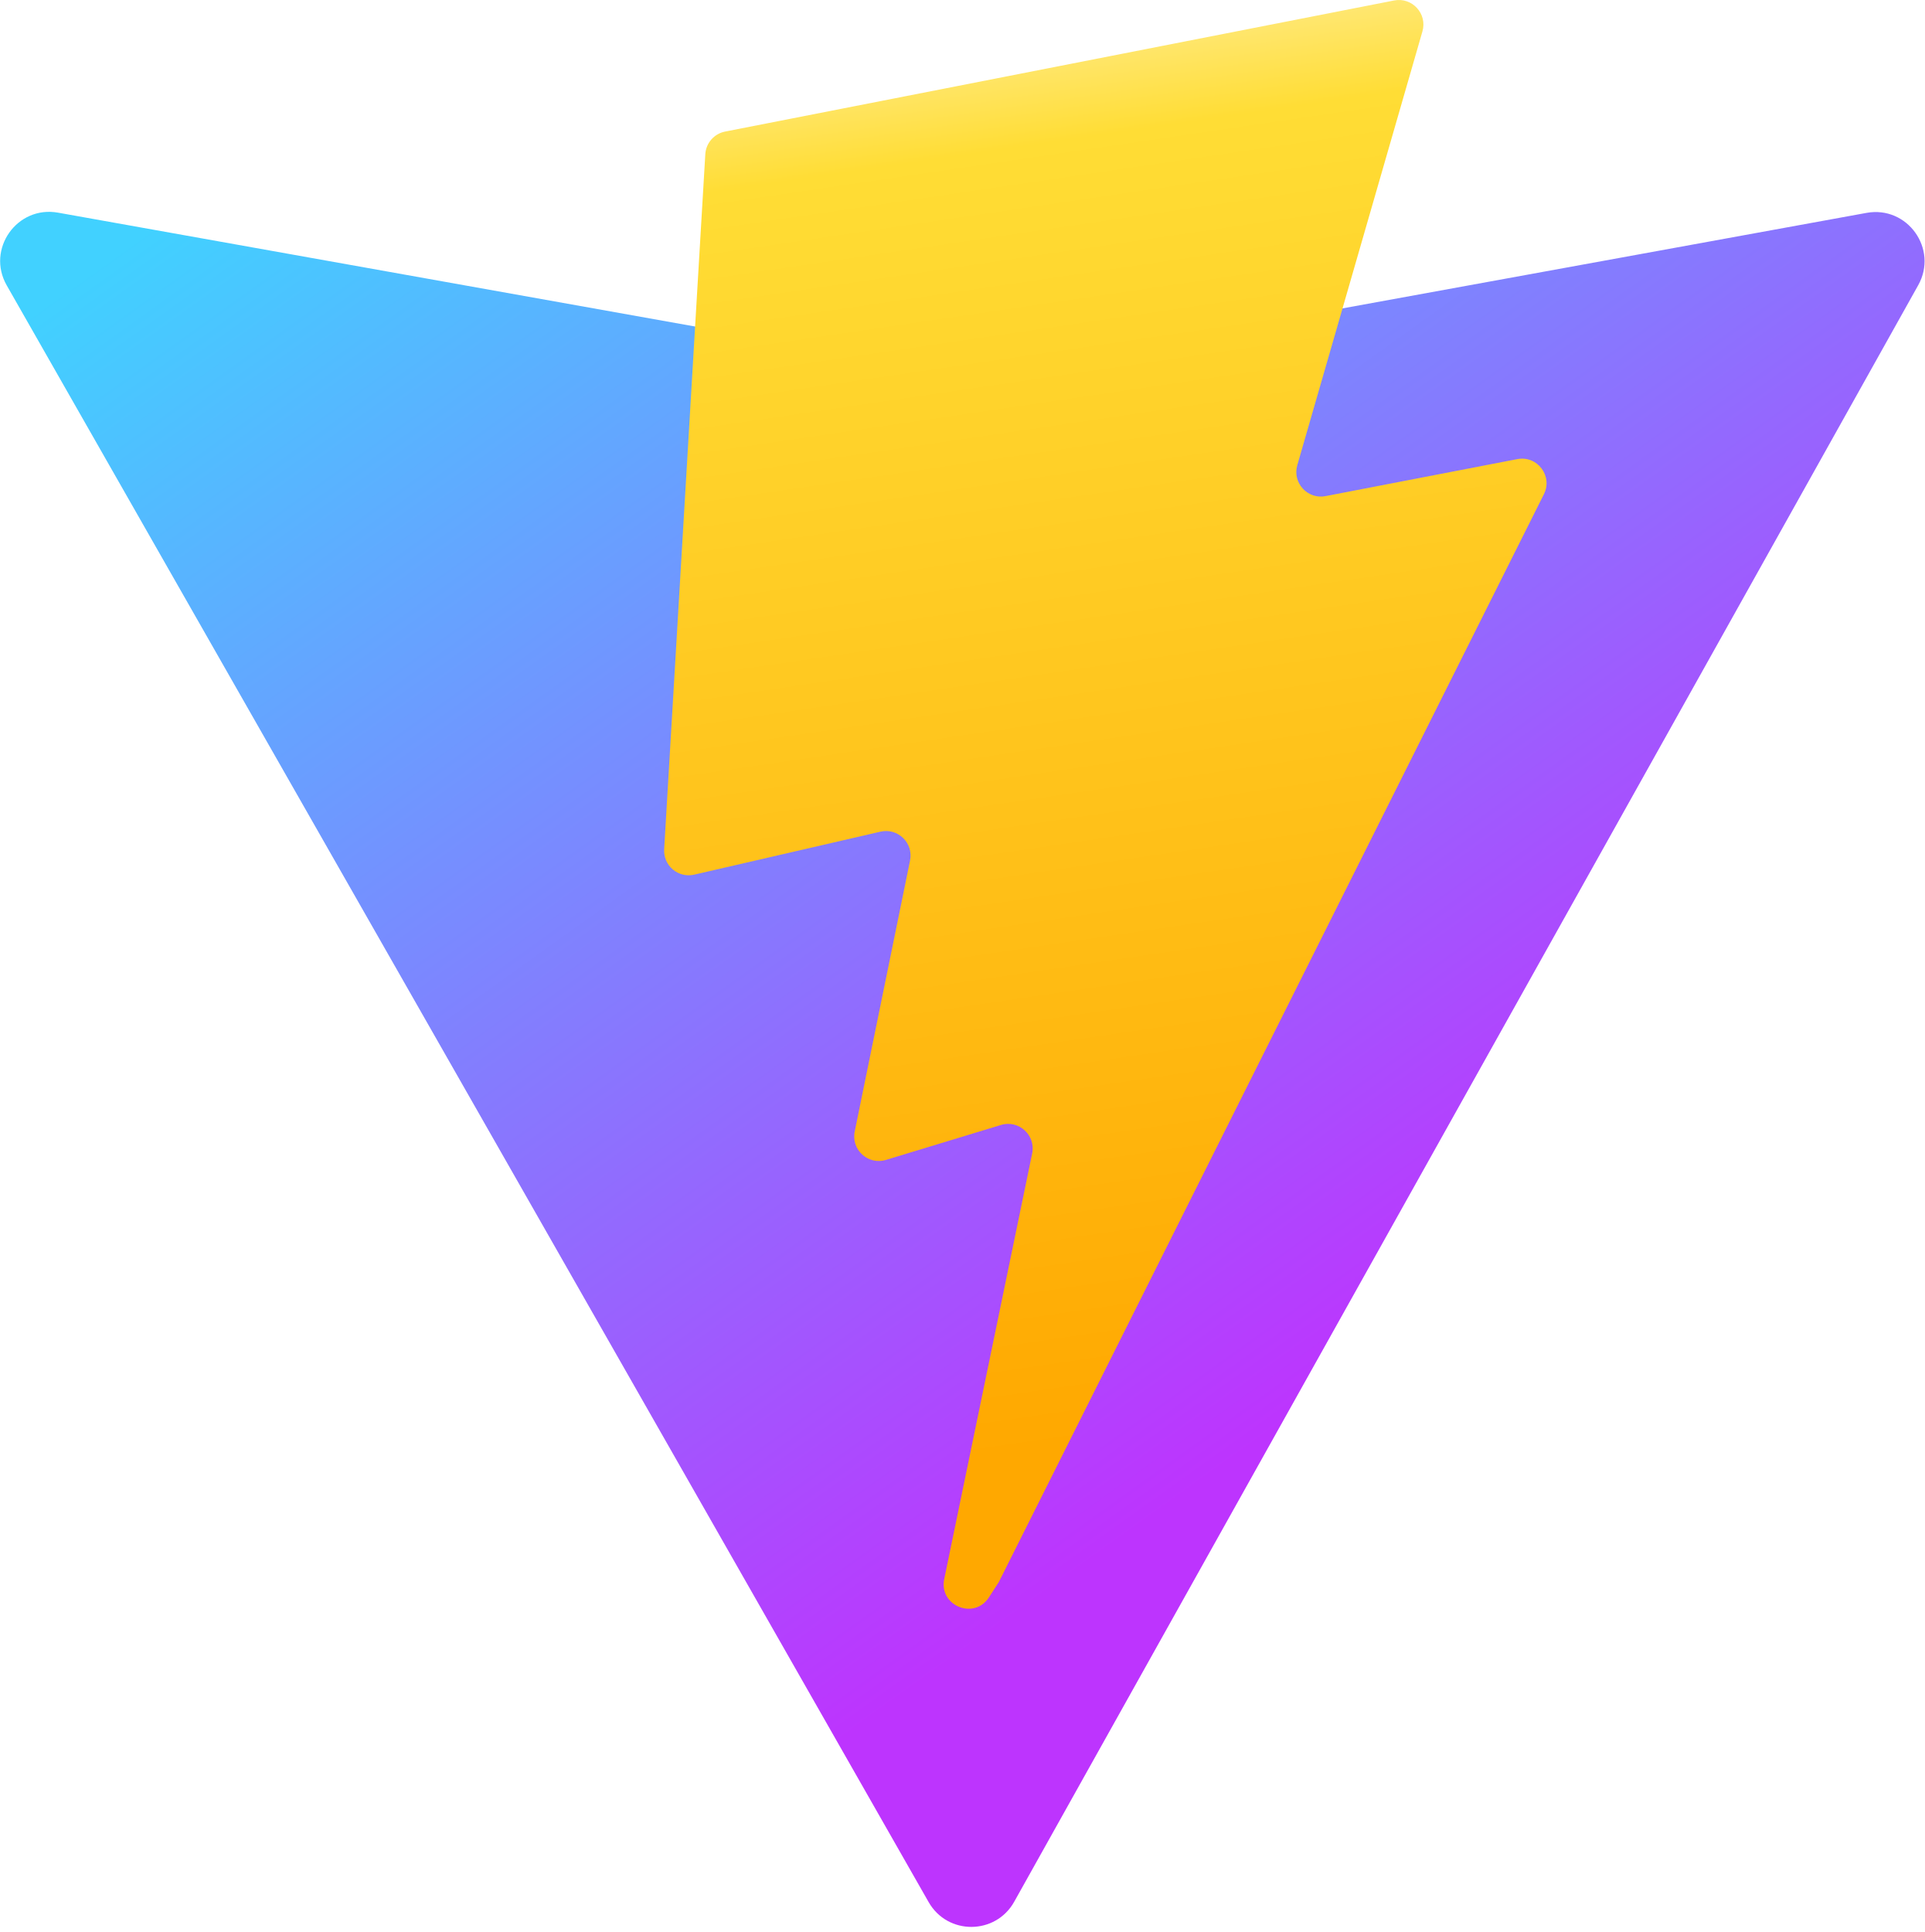
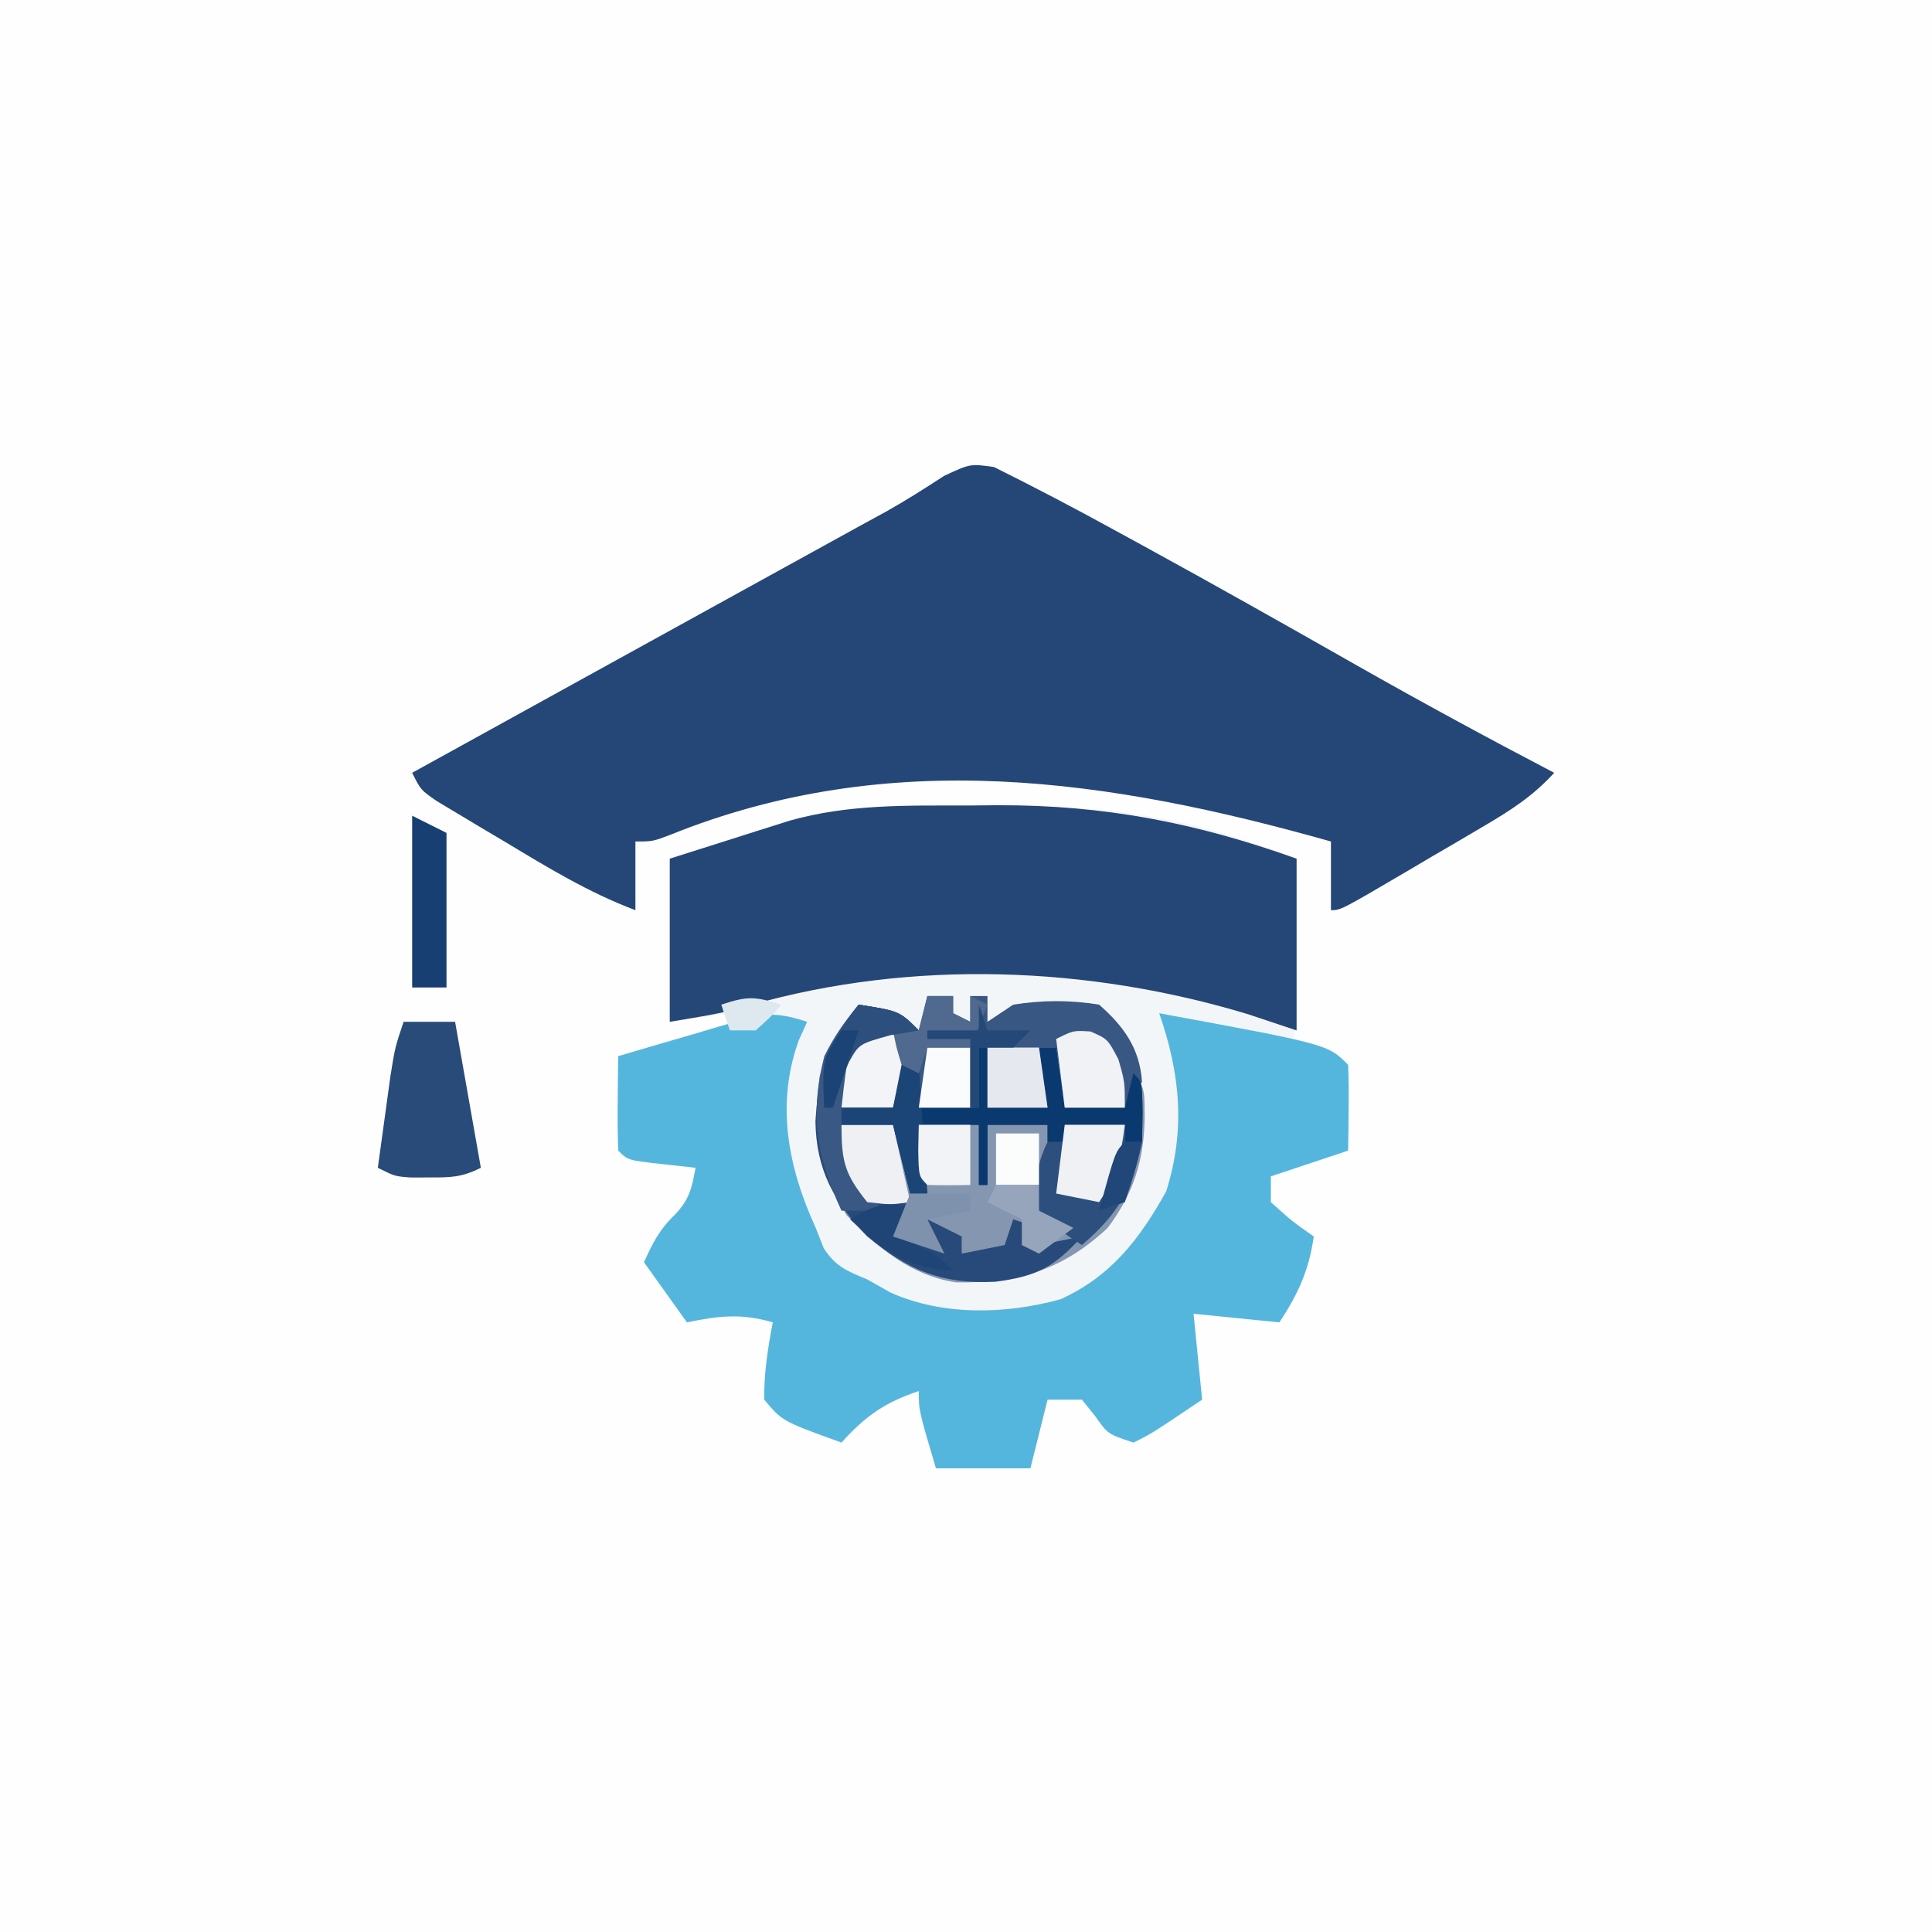
- <svg xmlns="http://www.w3.org/2000/svg" aria-hidden="true" role="img" class="iconify iconify--logos" width="31.88" height="32" preserveAspectRatio="xMidYMid meet" viewBox="0 0 256 257">
-   <defs>
-     <linearGradient id="IconifyId1813088fe1fbc01fb466" x1="-.828%" x2="57.636%" y1="7.652%" y2="78.411%">
-       <stop offset="0%" stop-color="#41D1FF" />
-       <stop offset="100%" stop-color="#BD34FE" />
-     </linearGradient>
-     <linearGradient id="IconifyId1813088fe1fbc01fb467" x1="43.376%" x2="50.316%" y1="2.242%" y2="89.03%">
-       <stop offset="0%" stop-color="#FFEA83" />
-       <stop offset="8.333%" stop-color="#FFDD35" />
-       <stop offset="100%" stop-color="#FFA800" />
-     </linearGradient>
-   </defs>
-   <path fill="url(#IconifyId1813088fe1fbc01fb466)" d="M255.153 37.938L134.897 252.976c-2.483 4.44-8.862 4.466-11.382.048L.875 37.958c-2.746-4.814 1.371-10.646 6.827-9.67l120.385 21.517a6.537 6.537 0 0 0 2.322-.004l117.867-21.483c5.438-.991 9.574 4.796 6.877 9.62Z" />
-   <path fill="url(#IconifyId1813088fe1fbc01fb467)" d="M185.432.063L96.44 17.501a3.268 3.268 0 0 0-2.634 3.014l-5.474 92.456a3.268 3.268 0 0 0 3.997 3.378l24.777-5.718c2.318-.535 4.413 1.507 3.936 3.838l-7.361 36.047c-.495 2.426 1.782 4.5 4.151 3.78l15.304-4.649c2.372-.72 4.652 1.36 4.15 3.788l-11.698 56.621c-.732 3.542 3.979 5.473 5.943 2.437l1.313-2.028l72.516-144.72c1.215-2.423-.88-5.186-3.54-4.672l-25.505 4.922c-2.396.462-4.435-1.77-3.759-4.114l16.646-57.705c.677-2.35-1.37-4.583-3.769-4.113Z" />
+ <svg xmlns="http://www.w3.org/2000/svg" version="1.1" width="225" height="225">
+   <path d="M0 0 C74.25 0 148.5 0 225 0 C225 74.25 225 148.5 225 225 C150.75 225 76.5 225 0 225 C0 150.75 0 76.5 0 0 Z " fill="#FEFEFE" transform="translate(0,0)" />
+   <path d="M0 0 C1.212 -0.012 2.425 -0.024 3.674 -0.037 C13.865 -0.054 23.536 0.866 33.188 4.312 C34.193 4.666 35.198 5.019 36.234 5.383 C36.961 5.648 37.688 5.914 38.438 6.188 C38.466 9.479 38.484 12.771 38.5 16.062 C38.508 17 38.517 17.937 38.525 18.902 C38.529 19.798 38.532 20.694 38.535 21.617 C38.54 22.445 38.546 23.272 38.551 24.125 C38.438 26.188 38.438 26.188 37.438 28.188 C39.748 28.848 42.057 29.508 44.438 30.188 C44.438 33.487 44.438 36.788 44.438 40.188 C41.468 41.178 38.498 42.167 35.438 43.188 C35.438 44.178 35.438 45.167 35.438 46.188 C37.877 48.389 37.877 48.389 40.438 50.188 C39.872 54.146 38.628 56.853 36.438 60.188 C33.138 59.858 29.837 59.528 26.438 59.188 C26.933 64.138 26.933 64.138 27.438 69.188 C21.48 73.191 21.48 73.191 19.438 74.188 C16.438 73.188 16.438 73.188 15 71.125 C14.484 70.486 13.969 69.846 13.438 69.188 C12.117 69.188 10.797 69.188 9.438 69.188 C8.777 71.828 8.117 74.468 7.438 77.188 C3.808 77.188 0.177 77.188 -3.562 77.188 C-5.562 70.438 -5.562 70.438 -5.562 68.188 C-9.499 69.5 -11.79 71.107 -14.562 74.188 C-21.457 71.698 -21.457 71.698 -23.562 69.188 C-23.595 66.117 -23.143 63.197 -22.562 60.188 C-26.214 59.116 -28.827 59.423 -32.562 60.188 C-35.038 56.722 -35.038 56.722 -37.562 53.188 C-36.577 50.99 -35.749 49.367 -34 47.688 C-32.299 45.913 -31.975 44.577 -31.562 42.188 C-32.862 42.043 -34.161 41.899 -35.5 41.75 C-39.438 41.312 -39.438 41.312 -40.562 40.188 C-40.706 36.518 -40.605 32.86 -40.562 29.188 C-36.273 28.198 -31.983 27.207 -27.562 26.188 C-27.562 25.527 -27.562 24.867 -27.562 24.188 C-29.872 24.517 -32.182 24.848 -34.562 25.188 C-34.562 18.918 -34.562 12.648 -34.562 6.188 C-32.026 5.383 -29.489 4.579 -26.875 3.75 C-26.085 3.498 -25.295 3.246 -24.482 2.987 C-23.844 2.786 -23.207 2.586 -22.551 2.379 C-21.907 2.175 -21.263 1.97 -20.599 1.76 C-13.748 -0.166 -7.073 0.004 0 0 Z " fill="#F3F6F9" transform="translate(112.5625,93.8125)" />
+   <path d="M0 0 C4.785 2.378 9.501 4.851 14.184 7.426 C15.235 8 16.287 8.574 17.371 9.165 C25.685 13.717 33.94 18.373 42.18 23.059 C49.796 27.384 57.485 31.555 65.246 35.613 C62.843 38.262 60.251 39.942 57.176 41.75 C56.197 42.327 55.219 42.904 54.211 43.498 C53.191 44.093 52.172 44.688 51.121 45.301 C50.094 45.907 49.066 46.514 48.008 47.139 C40.387 51.613 40.387 51.613 39.246 51.613 C39.246 48.973 39.246 46.333 39.246 43.613 C13.448 36.324 -12.122 32.521 -37.715 42.844 C-39.754 43.613 -39.754 43.613 -41.754 43.613 C-41.754 46.253 -41.754 48.893 -41.754 51.613 C-47.224 49.552 -52.011 46.621 -57.004 43.613 C-57.927 43.067 -58.85 42.52 -59.801 41.957 C-60.677 41.431 -61.554 40.905 -62.457 40.363 C-63.658 39.644 -63.658 39.644 -64.884 38.91 C-66.754 37.613 -66.754 37.613 -67.754 35.613 C-62.43 32.676 -62.43 32.676 -60.716 31.731 C-57.528 29.971 -54.339 28.212 -51.15 26.452 C-44.974 23.045 -38.799 19.637 -32.621 16.233 C-30.002 14.79 -27.384 13.346 -24.765 11.903 C-23.518 11.215 -22.271 10.528 -21.023 9.841 C-19.269 8.875 -17.515 7.908 -15.762 6.941 C-14.177 6.076 -14.177 6.076 -12.56 5.193 C-10.238 3.886 -8.036 2.492 -5.809 1.035 C-2.754 -0.387 -2.754 -0.387 0 0 Z " fill="#254777" transform="translate(115.7539,54.38672)" />
+   <path d="M0 0 C-0.324 0.715 -0.647 1.431 -0.98 2.168 C-3.675 9.654 -2.207 16.969 1 24 C1.309 24.784 1.619 25.567 1.938 26.375 C3.347 28.531 4.629 29.012 7 30 C7.895 30.505 8.789 31.011 9.711 31.531 C15.805 34.252 23.102 34.073 29.512 32.309 C35.383 29.636 38.701 25.329 41.812 19.75 C44.082 12.582 43.443 6.022 41 -1 C60.617 2.617 60.617 2.617 63 5 C63.072 6.686 63.084 8.375 63.062 10.062 C63.053 10.982 63.044 11.901 63.035 12.848 C63.024 13.558 63.012 14.268 63 15 C60.03 15.99 57.06 16.98 54 18 C54 18.99 54 19.98 54 21 C56.439 23.201 56.439 23.201 59 25 C58.435 28.958 57.191 31.666 55 35 C51.7 34.67 48.4 34.34 45 34 C45.495 38.95 45.495 38.95 46 44 C40.043 48.004 40.043 48.004 38 49 C35 48 35 48 33.562 45.938 C33.047 45.298 32.531 44.659 32 44 C30.68 44 29.36 44 28 44 C27.34 46.64 26.68 49.28 26 52 C22.37 52 18.74 52 15 52 C13 45.25 13 45.25 13 43 C9.063 44.312 6.773 45.919 4 49 C-2.895 46.51 -2.895 46.51 -5 44 C-5.033 40.929 -4.581 38.01 -4 35 C-7.652 33.928 -10.264 34.236 -14 35 C-15.65 32.69 -17.3 30.38 -19 28 C-18.015 25.802 -17.187 24.179 -15.438 22.5 C-13.737 20.725 -13.412 19.39 -13 17 C-14.299 16.856 -15.599 16.711 -16.938 16.562 C-20.875 16.125 -20.875 16.125 -22 15 C-22.072 13.147 -22.084 11.292 -22.062 9.438 C-22.053 8.426 -22.044 7.414 -22.035 6.371 C-22.024 5.589 -22.012 4.806 -22 4 C-19.086 3.134 -16.17 2.282 -13.25 1.438 C-12.425 1.191 -11.6 0.944 -10.75 0.689 C-9.951 0.461 -9.152 0.232 -8.328 -0.004 C-7.595 -0.219 -6.862 -0.433 -6.106 -0.655 C-3.761 -1.039 -2.242 -0.729 0 0 Z " fill="#55B6DD" transform="translate(94,119)" />
+   <path d="M0 0 C1.212 -0.012 2.425 -0.024 3.674 -0.037 C16.111 -0.057 26.751 2.014 38.438 6.188 C38.438 12.787 38.438 19.387 38.438 26.188 C36.581 25.569 34.725 24.95 32.812 24.312 C14.186 18.677 -6.286 17.911 -25.066 23.215 C-28.562 24.188 -28.562 24.188 -34.562 25.188 C-34.562 18.918 -34.562 12.648 -34.562 6.188 C-32.026 5.383 -29.489 4.579 -26.875 3.75 C-26.085 3.498 -25.295 3.246 -24.482 2.987 C-23.844 2.786 -23.207 2.586 -22.551 2.379 C-21.907 2.175 -21.263 1.97 -20.599 1.76 C-13.748 -0.166 -7.073 0.004 0 0 Z " fill="#254777" transform="translate(112.5625,93.8125)" />
+   <path d="M0 0 C4.75 0.75 4.75 0.75 7 3 C5.329 3.278 5.329 3.278 3.625 3.562 C2.429 4.037 1.232 4.511 0 5 C-1.541 8.514 -1.541 8.514 -2 12 C-0.02 12 1.96 12 4 12 C4.33 10.35 4.66 8.7 5 7 C5.66 7 6.32 7 7 7 C7 8.65 7 10.3 7 12 C9.31 12 11.62 12 14 12 C14 9.69 14 7.38 14 5 C14.33 5 14.66 5 15 5 C15 7.31 15 9.62 15 12 C17.31 12 19.62 12 22 12 C21.67 9.69 21.34 7.38 21 5 C21.66 5 22.32 5 23 5 C23.33 7.31 23.66 9.62 24 12 C26.31 12 28.62 12 31 12 C31.33 10.68 31.66 9.36 32 8 C33.531 9.531 33.243 10.932 33.312 13.062 C33.232 18.133 32.045 21.925 29 26 C23.705 30.951 18.543 32.43 11.379 32.348 C6.059 31.57 2.277 28.311 -1.375 24.562 C-4.841 19.096 -5.331 14.729 -4.559 8.414 C-3.745 4.898 -2.267 2.779 0 0 Z " fill="#8496B0" transform="translate(100,117)" />
+   <path d="M0 0 C4.75 0.75 4.75 0.75 7 3 C5.329 3.278 5.329 3.278 3.625 3.562 C2.429 4.037 1.232 4.511 0 5 C-1.541 8.514 -1.541 8.514 -2 12 C-0.02 12 1.96 12 4 12 C4.33 10.35 4.66 8.7 5 7 C5.66 7 6.32 7 7 7 C7 8.65 7 10.3 7 12 C9.31 12 11.62 12 14 12 C14 9.69 14 7.38 14 5 C14.33 5 14.66 5 15 5 C15 7.31 15 9.62 15 12 C17.31 12 19.62 12 22 12 C21.67 9.69 21.34 7.38 21 5 C21.66 5 22.32 5 23 5 C23.33 7.31 23.66 9.62 24 12 C26.31 12 28.62 12 31 12 C31.33 10.68 31.66 9.36 32 8 C33 9 33 9 33.062 12.562 C33.042 13.697 33.021 14.831 33 16 C32.34 16 31.68 16 31 16 C31 15.34 31 14.68 31 14 C28.69 14 26.38 14 24 14 C24 14.66 24 15.32 24 16 C23.34 16 22.68 16 22 16 C22 15.34 22 14.68 22 14 C19.69 14 17.38 14 15 14 C15 16.31 15 18.62 15 21 C14.67 21 14.34 21 14 21 C14 18.69 14 16.38 14 14 C11.69 14 9.38 14 7 14 C7.33 16.64 7.66 19.28 8 22 C7.34 22 6.68 22 6 22 C5.34 19.36 4.68 16.72 4 14 C2.02 14 0.04 14 -2 14 C-1.265 16.829 -0.466 19.46 1 22 C4.078 23.14 4.078 23.14 7 23 C6.01 24.32 5.02 25.64 4 27 C5.65 27.33 7.3 27.66 9 28 C8.67 27.01 8.34 26.02 8 25 C9.32 25.66 10.64 26.32 12 27 C12 27.66 12 28.32 12 29 C13.65 28.67 15.3 28.34 17 28 C17.33 27.01 17.66 26.02 18 25 C18.99 25.33 19.98 25.66 21 26 C21 26.66 21 27.32 21 28 C22.65 27.67 24.3 27.34 26 27 C22.725 30.626 20.673 31.648 15.922 32.273 C9.665 32.566 5.812 30.972 1 27 C-2.858 23.041 -4.953 19.221 -5.035 13.605 C-4.685 7.912 -3.606 4.42 0 0 Z " fill="#274A7A" transform="translate(100,117)" />
+   <path d="M0 0 C0.99 0 1.98 0 3 0 C3 0.66 3 1.32 3 2 C3.66 2.33 4.32 2.66 5 3 C5 2.01 5 1.02 5 0 C5.66 0 6.32 0 7 0 C7 0.99 7 1.98 7 3 C7.99 2.34 8.98 1.68 10 1 C13.391 0.462 16.61 0.45 20 1 C22.881 3.529 24.74 6.099 25 10 C24.34 10.99 23.68 11.98 23 13 C19.375 13.188 19.375 13.188 16 13 C15.67 10.69 15.34 8.38 15 6 C14.34 6 13.68 6 13 6 C13.33 8.31 13.66 10.62 14 13 C9.05 13 4.1 13 -1 13 C-1 11.35 -1 9.7 -1 8 C-1.66 8 -2.32 8 -3 8 C-3.33 9.65 -3.66 11.3 -4 13 C-5.98 13 -7.96 13 -10 13 C-9.25 6.25 -9.25 6.25 -7 4 C-3.875 3.875 -3.875 3.875 -1 4 C-0.67 2.68 -0.34 1.36 0 0 Z " fill="#385783" transform="translate(108,116)" />
+   <path d="M0 0 C1.98 0 3.96 0 6 0 C6.99 5.61 7.98 11.22 9 17 C6.755 18.123 5.485 18.134 3 18.125 C1.948 18.129 1.948 18.129 0.875 18.133 C-1 18 -1 18 -3 17 C-2.691 14.729 -2.378 12.458 -2.062 10.188 C-1.888 8.923 -1.714 7.658 -1.535 6.355 C-1 3 -1 3 0 0 Z " fill="#294B7A" transform="translate(47,119)" />
+   <path d="M0 0 C0.33 0 0.66 0 1 0 C1 2.31 1 4.62 1 7 C3.31 7 5.62 7 8 7 C7.67 4.69 7.34 2.38 7 0 C7.66 0 8.32 0 9 0 C9.33 2.31 9.66 4.62 10 7 C12.31 7 14.62 7 17 7 C17.33 5.68 17.66 4.36 18 3 C19 4 19 4 19.062 7.562 C19.042 8.697 19.021 9.831 19 11 C18.34 11 17.68 11 17 11 C17 10.34 17 9.68 17 9 C14.69 9 12.38 9 10 9 C10 9.66 10 10.32 10 11 C9.34 11 8.68 11 8 11 C8 10.34 8 9.68 8 9 C5.69 9 3.38 9 1 9 C1 11.31 1 13.62 1 16 C0.67 16 0.34 16 0 16 C0 13.69 0 11.38 0 9 C-2.31 9 -4.62 9 -7 9 C-6.67 11.64 -6.34 14.28 -6 17 C-6.66 17 -7.32 17 -8 17 C-8.66 14.36 -9.32 11.72 -10 9 C-11.98 9 -13.96 9 -16 9 C-16 8.34 -16 7.68 -16 7 C-14.02 7 -12.04 7 -10 7 C-9.67 5.35 -9.34 3.7 -9 2 C-8.34 2 -7.68 2 -7 2 C-7 3.65 -7 5.3 -7 7 C-4.69 7 -2.38 7 0 7 C0 4.69 0 2.38 0 0 Z " fill="#0A396F" transform="translate(114,122)" />
+   <path d="M0 0 C2.31 0 4.62 0 7 0 C7 0.66 7 1.32 7 2 C7.66 2 8.32 2 9 2 C7.808 7.526 6.401 10.178 2 14 C-0.5 12.375 -0.5 12.375 -3 10 C-3.382 6.819 -3.437 4.875 -2 2 C-1.34 2 -0.68 2 0 2 C0 1.34 0 0.68 0 0 Z " fill="#2D4F7D" transform="translate(124,131)" />
+   <path d="M0 0 C4.75 0.75 4.75 0.75 7 3 C5.298 3.433 5.298 3.433 3.562 3.875 C2.387 4.246 1.211 4.617 0 5 C-1.287 7.573 -1.168 9.502 -1.188 12.375 C-1.202 13.331 -1.216 14.288 -1.23 15.273 C-0.898 19.204 0.235 21.235 3 24 C1.35 24 -0.3 24 -2 24 C-4.911 17.712 -5.722 12.799 -4 6 C-2.861 3.685 -1.644 2.016 0 0 Z " fill="#395984" transform="translate(100,117)" />
+   <path d="M0 0 C1.98 0.99 1.98 0.99 4 2 C4 7.94 4 13.88 4 20 C2.68 20 1.36 20 0 20 C0 13.4 0 6.8 0 0 Z " fill="#183F72" transform="translate(48,95)" />
+   <path d="M0 0 C2.31 0 4.62 0 7 0 C6.502 3.735 6.125 5.812 4 9 C2.35 8.67 0.7 8.34 -1 8 C-0.67 5.36 -0.34 2.72 0 0 Z " fill="#EFF1F4" transform="translate(124,131)" />
+   <path d="M0 0 C1.98 0 3.96 0 6 0 C6.66 2.97 7.32 5.94 8 9 C5.688 9.312 5.688 9.312 3 9 C0.364 5.728 0 4.279 0 0 Z " fill="#EEF0F3" transform="translate(98,131)" />
+   <path d="M0 0 C2 0.875 2 0.875 3.25 3.25 C4 5.875 4 5.875 4 8.875 C1.69 8.875 -0.62 8.875 -3 8.875 C-3.33 6.235 -3.66 3.595 -4 0.875 C-2 -0.125 -2 -0.125 0 0 Z " fill="#F0F2F5" transform="translate(127,120.125)" />
+   <path d="M0 0 C2.625 0.375 2.625 0.375 5 1 C4.34 3.64 3.68 6.28 3 9 C1.02 9 -0.96 9 -3 9 C-2.25 2.25 -2.25 2.25 0 0 Z " fill="#F3F4F7" transform="translate(101,120)" />
+   <path d="M0 0 C0.66 0 1.32 0 2 0 C2.33 4.95 2.66 9.9 3 15 C2.34 15 1.68 15 1 15 C0.34 12.36 -0.32 9.72 -1 7 C-2.98 7 -4.96 7 -7 7 C-7 6.34 -7 5.68 -7 5 C-5.02 5 -3.04 5 -1 5 C-0.67 3.35 -0.34 1.7 0 0 Z " fill="#1C4577" transform="translate(105,124)" />
+   <path d="M0 0 C1.98 0 3.96 0 6 0 C6.33 2.31 6.66 4.62 7 7 C4.69 7 2.38 7 0 7 C0 4.69 0 2.38 0 0 Z " fill="#E5E8EE" transform="translate(115,122)" />
+   <path d="M0 0 C1.98 0 3.96 0 6 0 C6 2.31 6 4.62 6 7 C4.334 7.043 2.666 7.041 1 7 C0 6 0 6 -0.062 2.938 C-0.042 1.968 -0.021 0.999 0 0 Z " fill="#F2F3F6" transform="translate(107,131)" />
+   <path d="M0 0 C1.65 0 3.3 0 5 0 C5 2.31 5 4.62 5 7 C3.02 7 1.04 7 -1 7 C-0.67 4.69 -0.34 2.38 0 0 Z " fill="#FAFBFC" transform="translate(108,122)" />
+   <path d="M0 0 C0.99 0 1.98 0 3 0 C3 0.66 3 1.32 3 2 C3.66 2.33 4.32 2.66 5 3 C5 2.01 5 1.02 5 0 C5.66 0.33 6.32 0.66 7 1 C6.34 2.65 5.68 4.3 5 6 C3.35 6 1.7 6 0 6 C-0.33 6.99 -0.66 7.98 -1 9 C-1.66 8.67 -2.32 8.34 -3 8 C-3.625 5.938 -3.625 5.938 -4 4 C-3.01 4 -2.02 4 -1 4 C-0.67 2.68 -0.34 1.36 0 0 Z " fill="#4F698F" transform="translate(108,116)" />
+   <path d="M0 0 C4.75 0.75 4.75 0.75 7 3 C5.907 3.186 4.814 3.371 3.688 3.562 C0.051 4.575 0.051 4.575 -1.133 6.691 C-2.059 8.837 -2.059 8.837 -3 12 C-3.33 12 -3.66 12 -4 12 C-4.504 6.706 -3.189 4.186 0 0 Z " fill="#2C4F7D" transform="translate(100,117)" />
+   <path d="M0 0 C-1.485 1.485 -1.485 1.485 -3 3 C-2.216 3.289 -1.433 3.578 -0.625 3.875 C2 5 2 5 4 7 C-1.629 6.598 -4.004 4.711 -8 1 C-4.933 -0.862 -3.403 -1.215 0 0 Z " fill="#1E4576" transform="translate(107,141)" />
+   <path d="M0 0 C2.31 0 4.62 0 7 0 C7 0.66 7 1.32 7 2 C5.35 2.33 3.7 2.66 2 3 C2.66 4.32 3.32 5.64 4 7 C2.02 6.34 0.04 5.68 -2 5 C-1.34 3.35 -0.68 1.7 0 0 Z " fill="#7E91AD" transform="translate(106,139)" />
+   <path d="M0 0 C1.65 0 3.3 0 5 0 C5 1.98 5 3.96 5 6 C3.35 6 1.7 6 0 6 C0 4.02 0 2.04 0 0 Z " fill="#FBFCFC" transform="translate(116,132)" />
+   <path d="M0 0 C1.65 0 3.3 0 5 0 C5 0.99 5 1.98 5 3 C6.32 3.66 7.64 4.32 9 5 C7.68 5.99 6.36 6.98 5 8 C4.34 7.67 3.68 7.34 3 7 C3 6.01 3 5.02 3 4 C1.68 3.34 0.36 2.68 -1 2 C-0.67 1.34 -0.34 0.68 0 0 Z " fill="#96A5BB" transform="translate(116,138)" />
+   <path d="M0 0 C0.33 0.99 0.66 1.98 1 3 C2.65 3 4.3 3 6 3 C5.34 3.66 4.68 4.32 4 5 C2.68 5 1.36 5 0 5 C0 7.31 0 9.62 0 12 C-0.33 12 -0.66 12 -1 12 C-1 9.36 -1 6.72 -1 4 C-2.65 4 -4.3 4 -6 4 C-6 3.67 -6 3.34 -6 3 C-4.02 3 -2.04 3 0 3 C0 2.01 0 1.02 0 0 Z " fill="#244878" transform="translate(114,117)" />
+   <path d="M0 0 C0.66 0 1.32 0 2 0 C1.188 3.438 1.188 3.438 0 7 C-0.99 7.33 -1.98 7.66 -3 8 C-1.125 1.125 -1.125 1.125 0 0 Z " fill="#214778" transform="translate(131,133)" />
+   <path d="M0 0 C0.66 0 1.32 0 2 0 C1.01 2.97 0.02 5.94 -1 9 C-1.33 9 -1.66 9 -2 9 C-2.25 3.375 -2.25 3.375 0 0 Z " fill="#1B4376" transform="translate(98,120)" />
+   <path d="M0 0 C-1.312 1.5 -1.312 1.5 -3 3 C-3.99 3 -4.98 3 -6 3 C-6.33 2.01 -6.66 1.02 -7 0 C-3.867 -1.044 -3.01 -0.934 0 0 Z " fill="#DDE8EF" transform="translate(91,117)" />
</svg>
